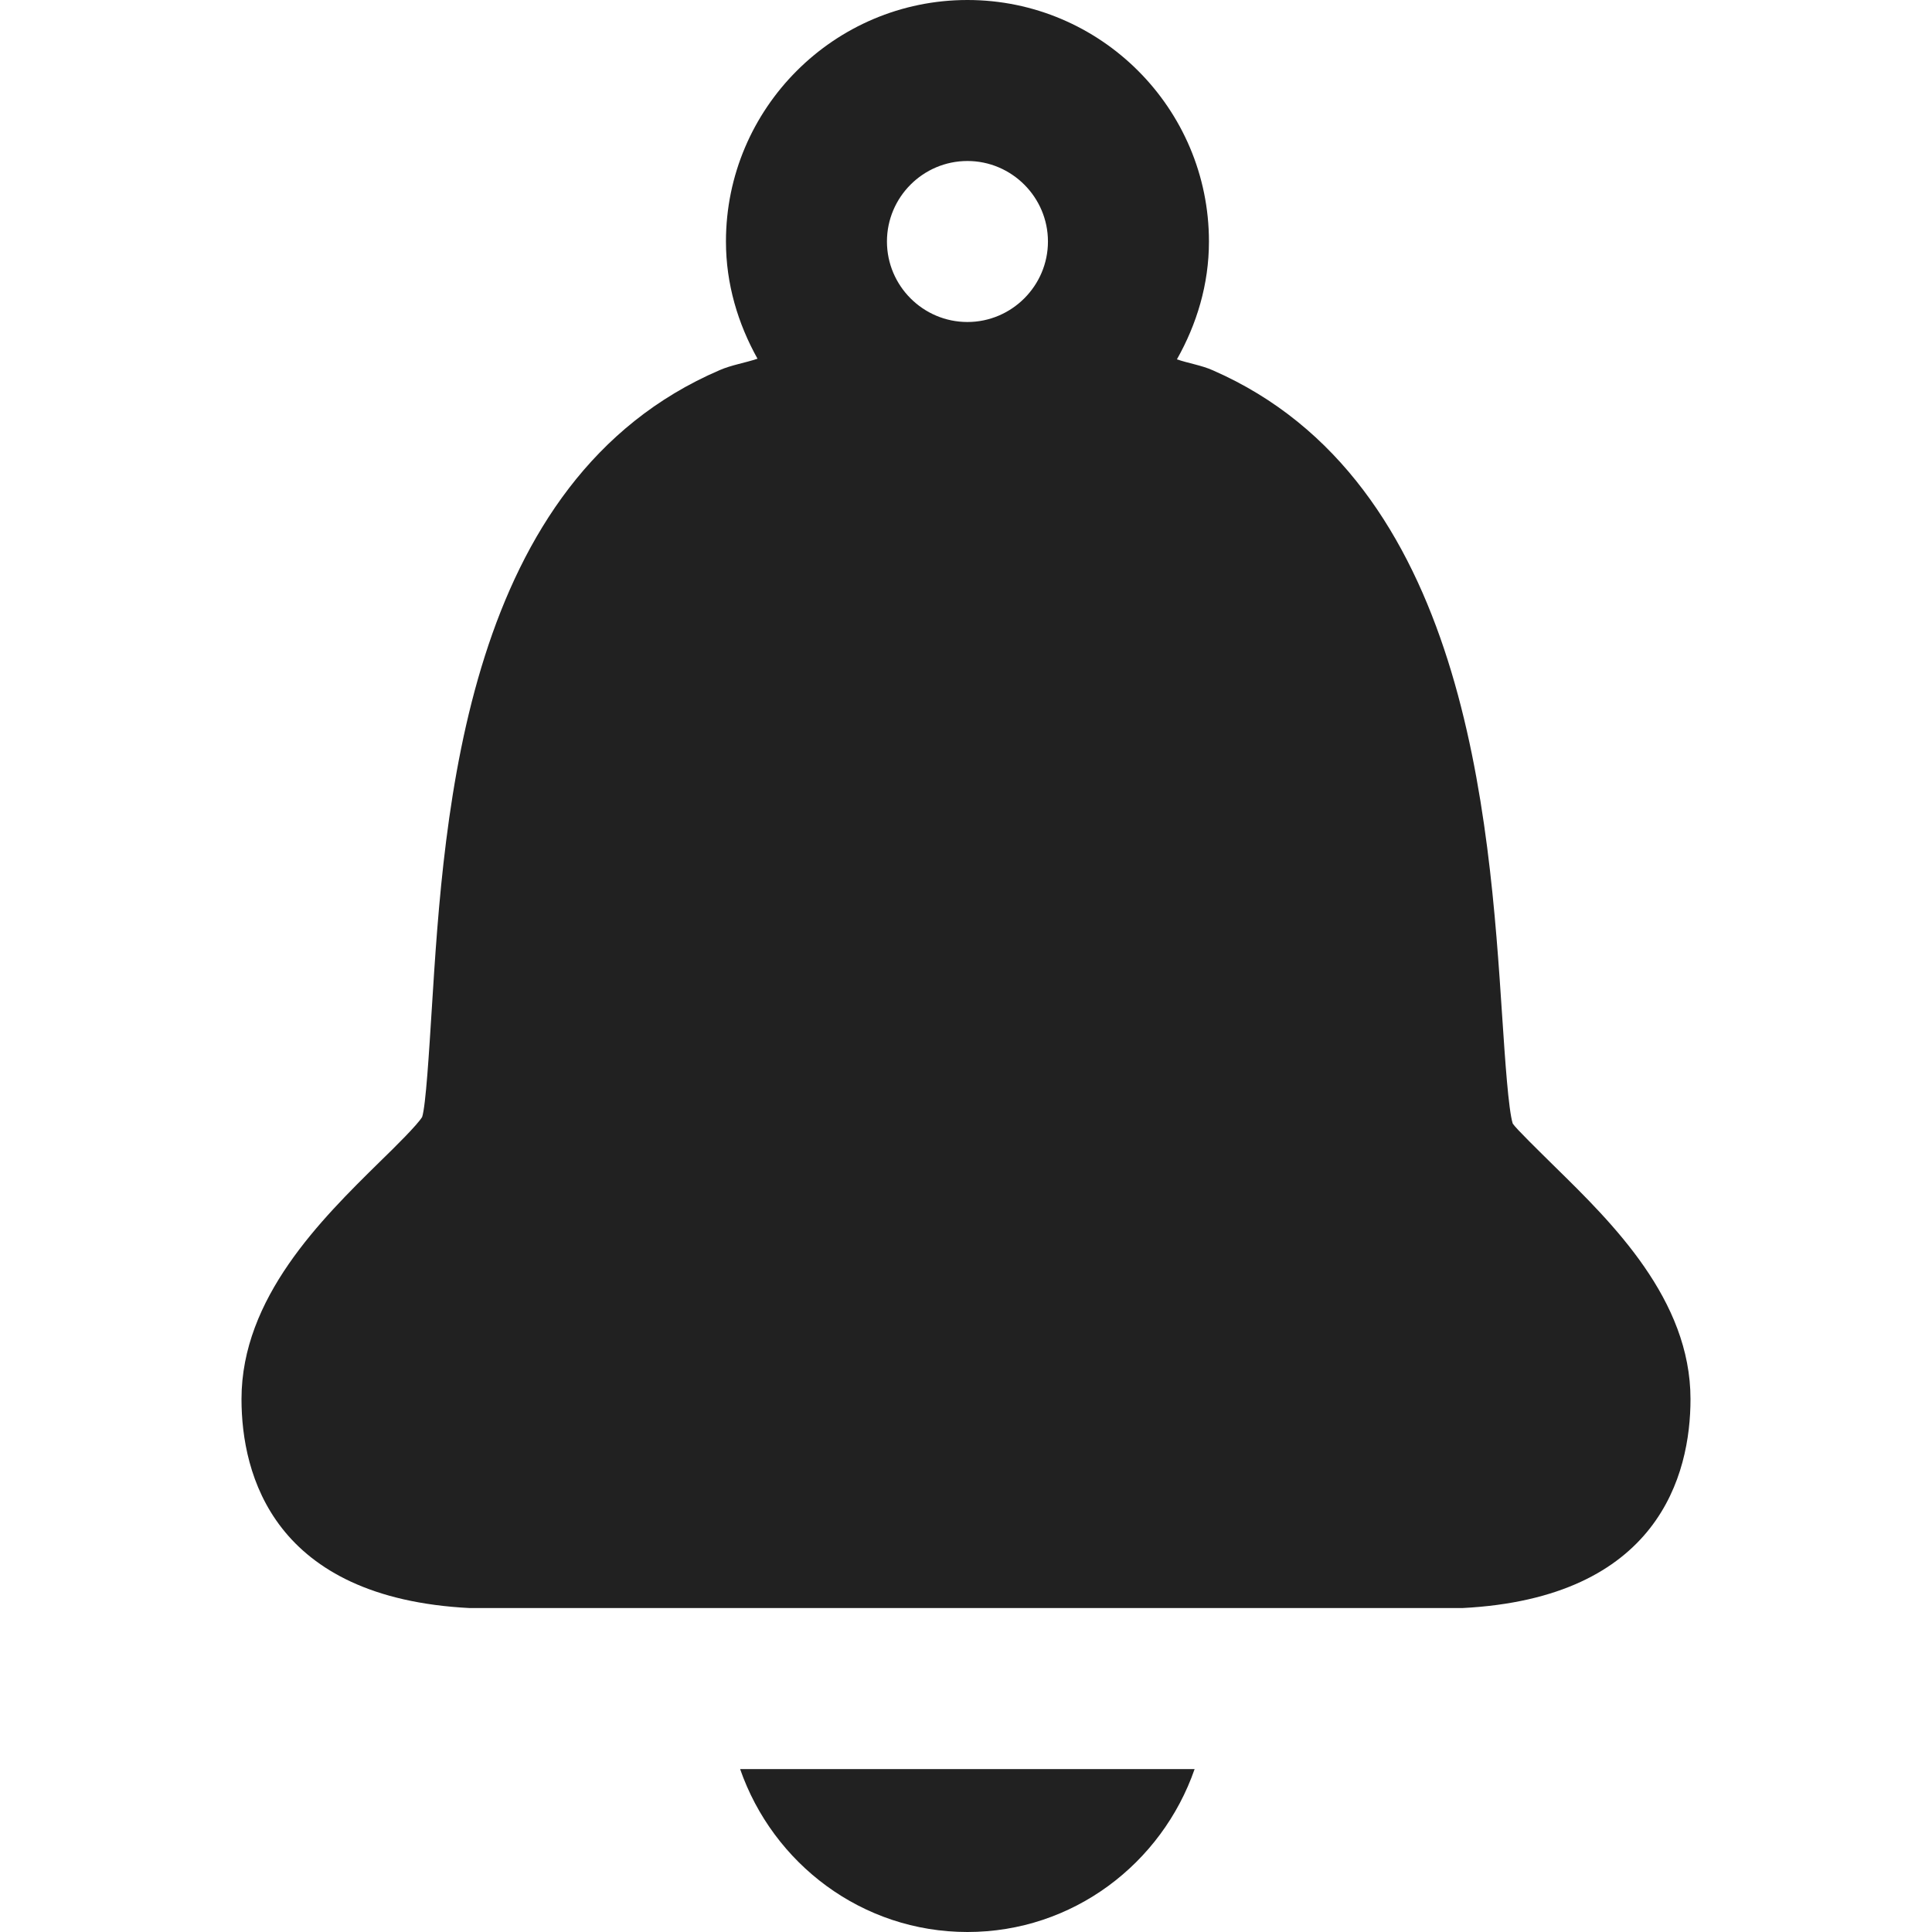
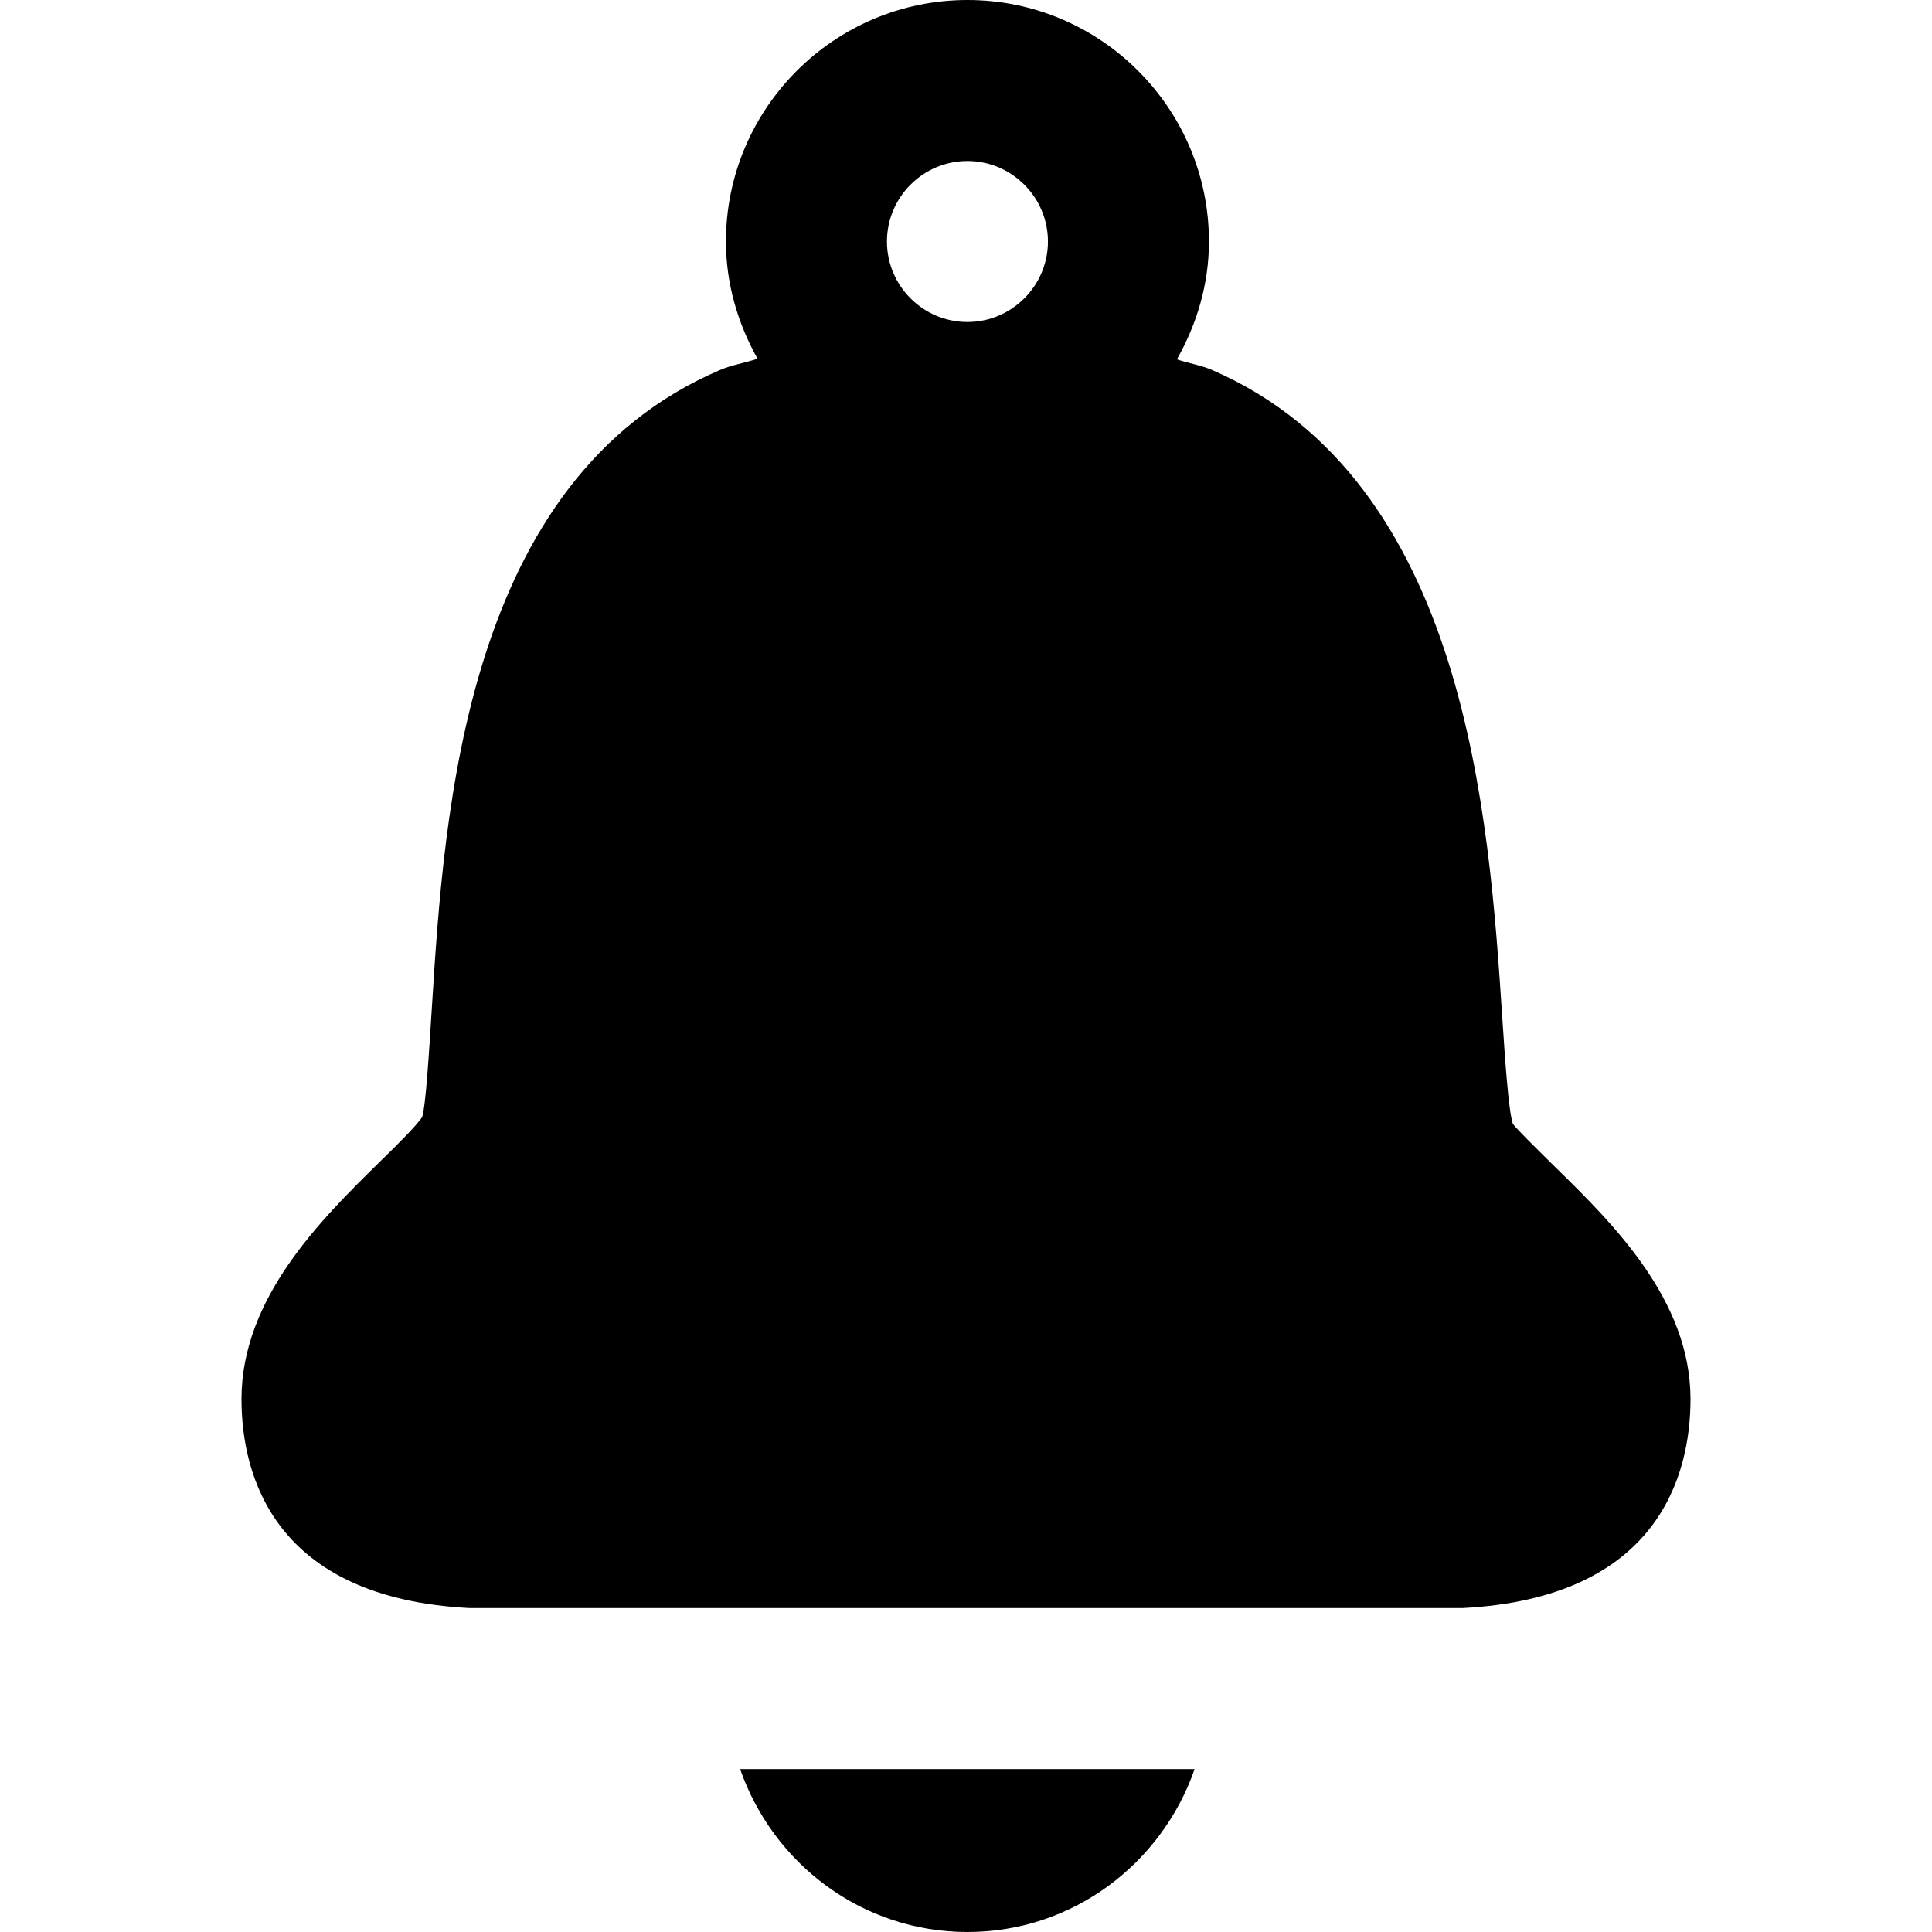
- <svg xmlns="http://www.w3.org/2000/svg" width="12" height="12" viewBox="0 0 12 12" fill="none">
-   <path d="M9.659 7.248C9.558 7.148 9.419 7.013 9.396 6.979C9.369 6.894 9.348 6.577 9.331 6.322C9.249 5.075 9.11 2.989 7.533 2.3C7.464 2.269 7.383 2.257 7.31 2.232C7.433 2.014 7.509 1.767 7.509 1.5C7.509 0.673 6.836 0 6.009 0C5.182 0 4.509 0.673 4.509 1.5C4.509 1.765 4.584 2.011 4.705 2.228C4.628 2.254 4.543 2.267 4.47 2.299C2.887 2.979 2.759 5.035 2.682 6.265C2.665 6.533 2.645 6.867 2.622 6.938C2.591 6.988 2.457 7.121 2.358 7.217C1.996 7.573 1.5 8.061 1.5 8.69C1.5 9.16 1.698 9.926 2.918 9.988H9.082C10.302 9.926 10.5 9.16 10.5 8.69C10.5 8.072 10.014 7.596 9.659 7.248ZM6.009 2C5.733 2 5.509 1.775 5.509 1.5C5.509 1.225 5.733 1 6.009 1C6.284 1 6.509 1.225 6.509 1.5C6.509 1.775 6.284 2 6.009 2ZM6.009 12C6.664 12 7.216 11.575 7.42 10.988H4.597C4.801 11.575 5.354 12 6.009 12Z" fill="#212121" />
+ <svg xmlns="http://www.w3.org/2000/svg" width="12" height="12" viewBox="0 0 12 12">
+   <path d="M9.659 7.248C9.558 7.148 9.419 7.013 9.396 6.979C9.369 6.894 9.348 6.577 9.331 6.322C9.249 5.075 9.11 2.989 7.533 2.3C7.464 2.269 7.383 2.257 7.31 2.232C7.433 2.014 7.509 1.767 7.509 1.5C7.509 0.673 6.836 0 6.009 0C5.182 0 4.509 0.673 4.509 1.5C4.509 1.765 4.584 2.011 4.705 2.228C4.628 2.254 4.543 2.267 4.47 2.299C2.887 2.979 2.759 5.035 2.682 6.265C2.665 6.533 2.645 6.867 2.622 6.938C2.591 6.988 2.457 7.121 2.358 7.217C1.996 7.573 1.5 8.061 1.5 8.69C1.5 9.16 1.698 9.926 2.918 9.988H9.082C10.302 9.926 10.5 9.16 10.5 8.69C10.5 8.072 10.014 7.596 9.659 7.248ZM6.009 2C5.733 2 5.509 1.775 5.509 1.5C5.509 1.225 5.733 1 6.009 1C6.284 1 6.509 1.225 6.509 1.5C6.509 1.775 6.284 2 6.009 2ZM6.009 12C6.664 12 7.216 11.575 7.42 10.988H4.597C4.801 11.575 5.354 12 6.009 12Z" />
</svg>
